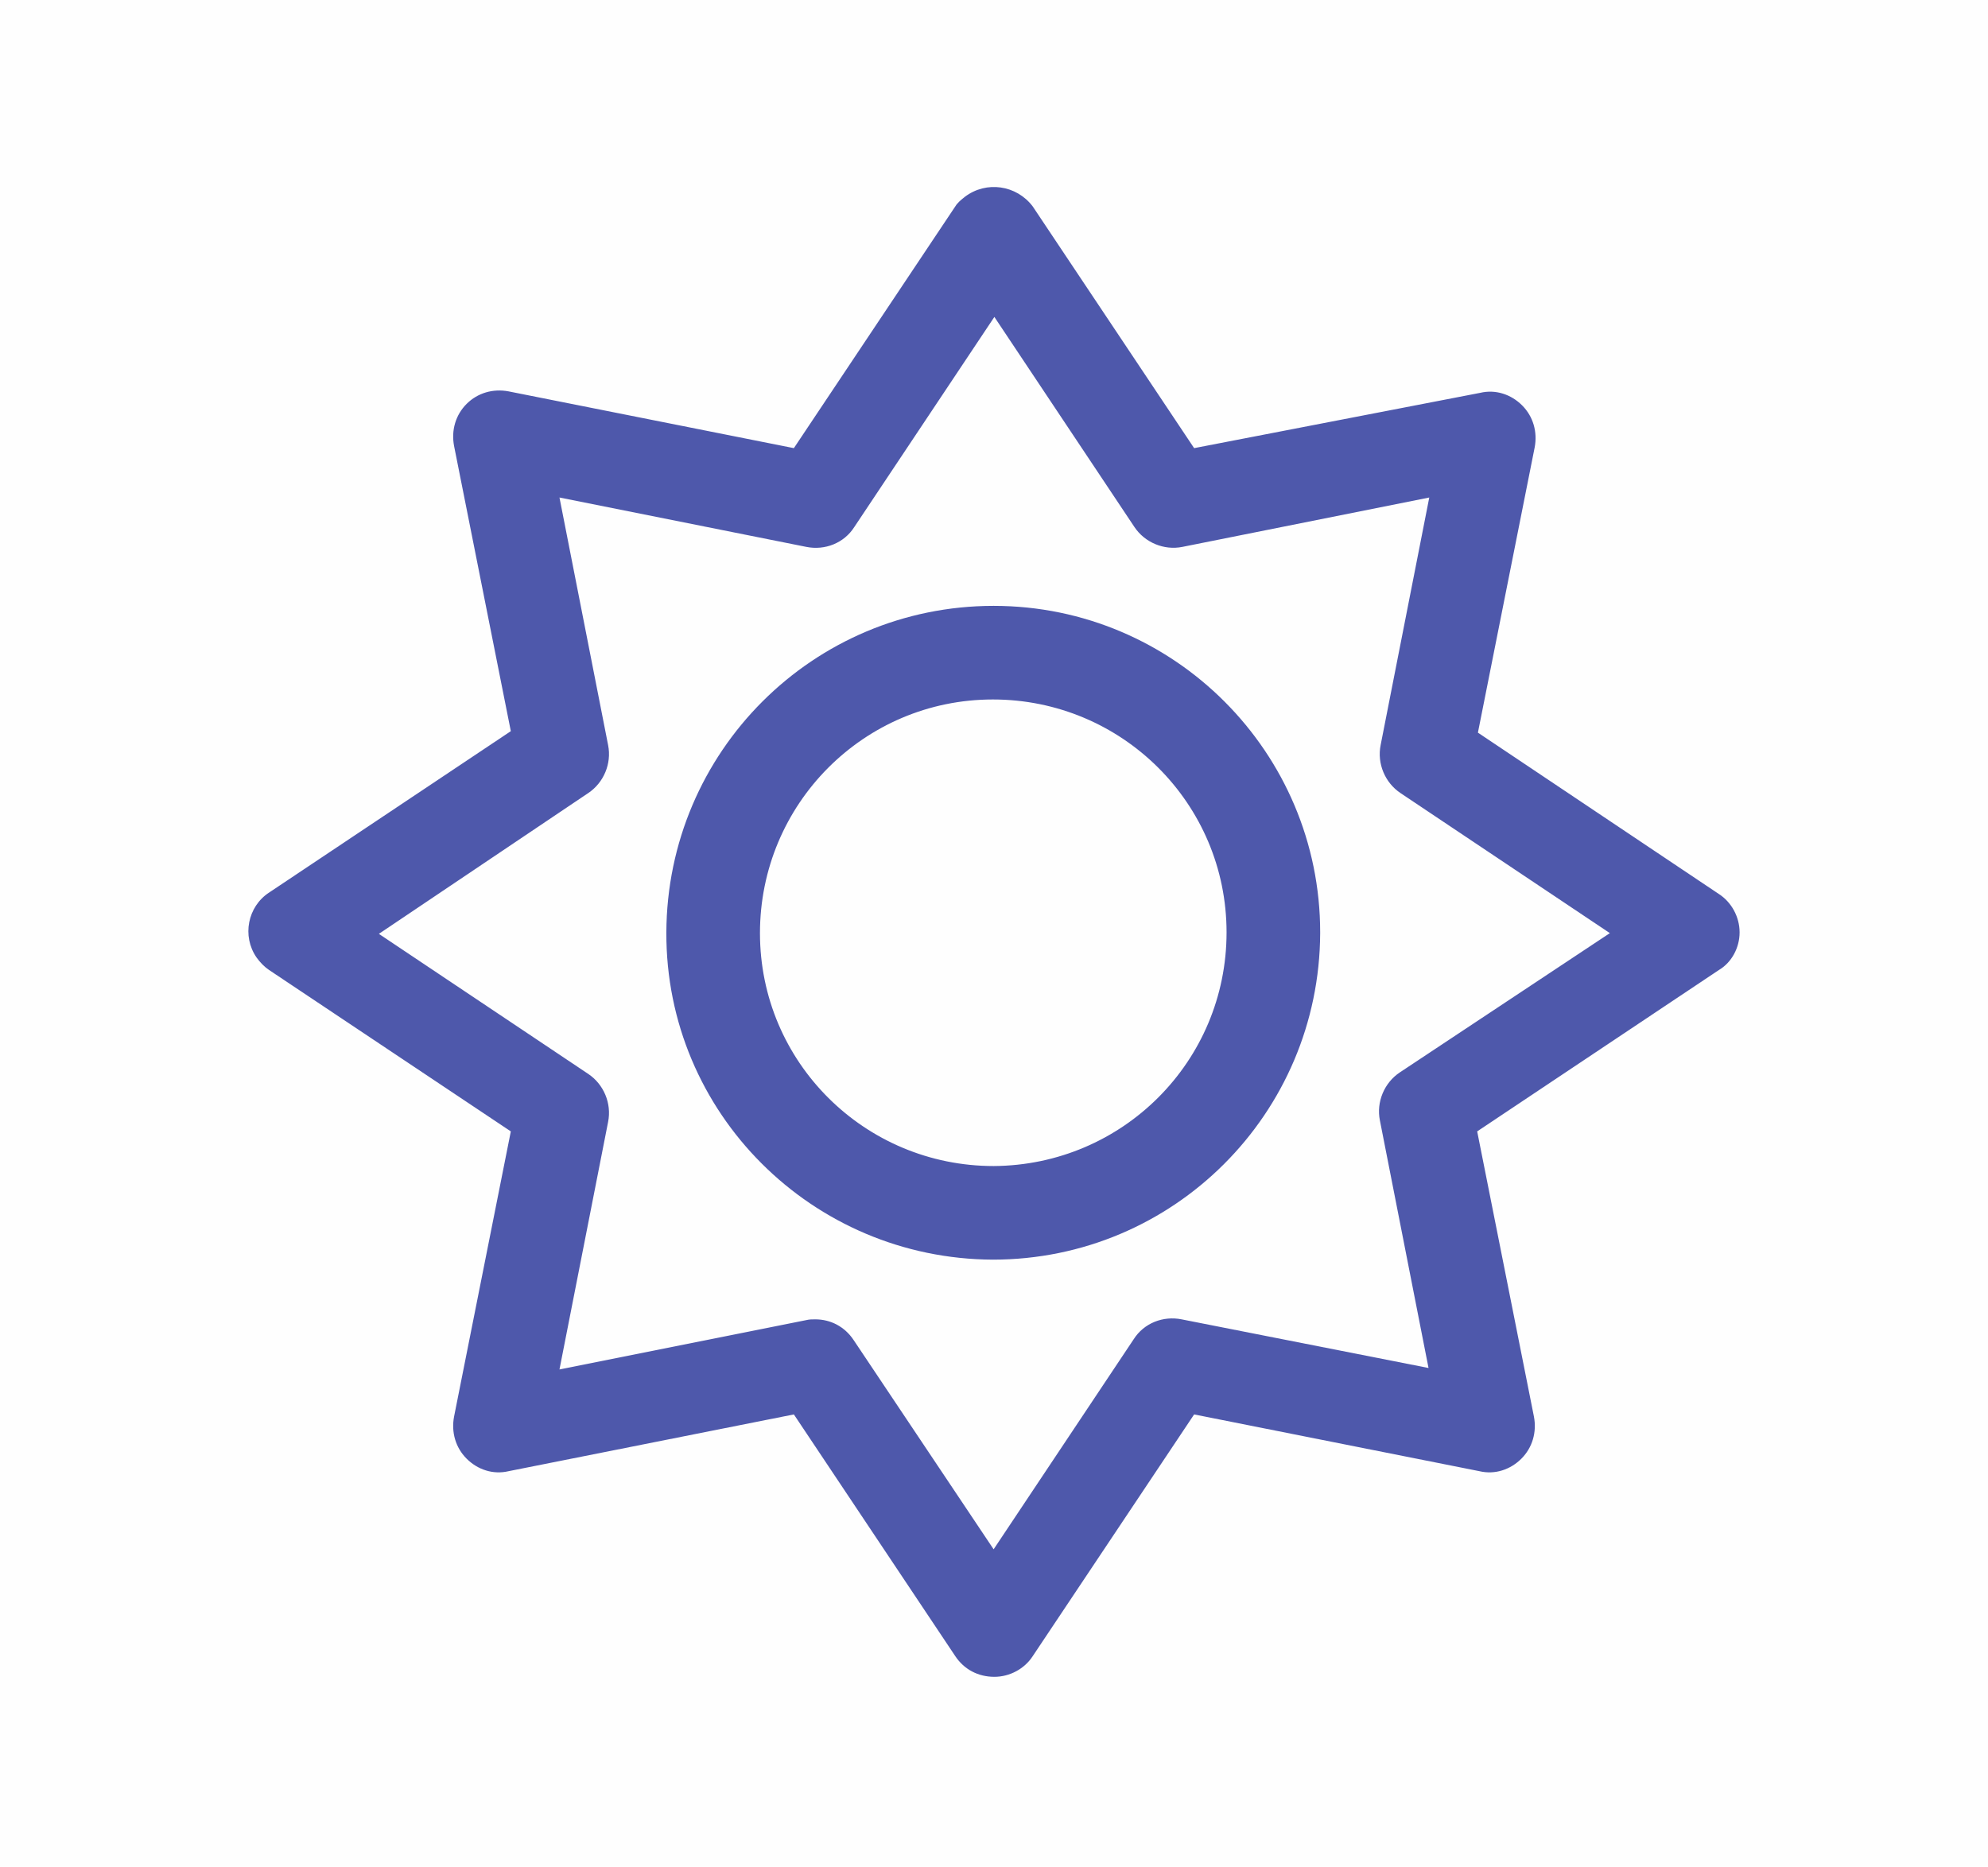
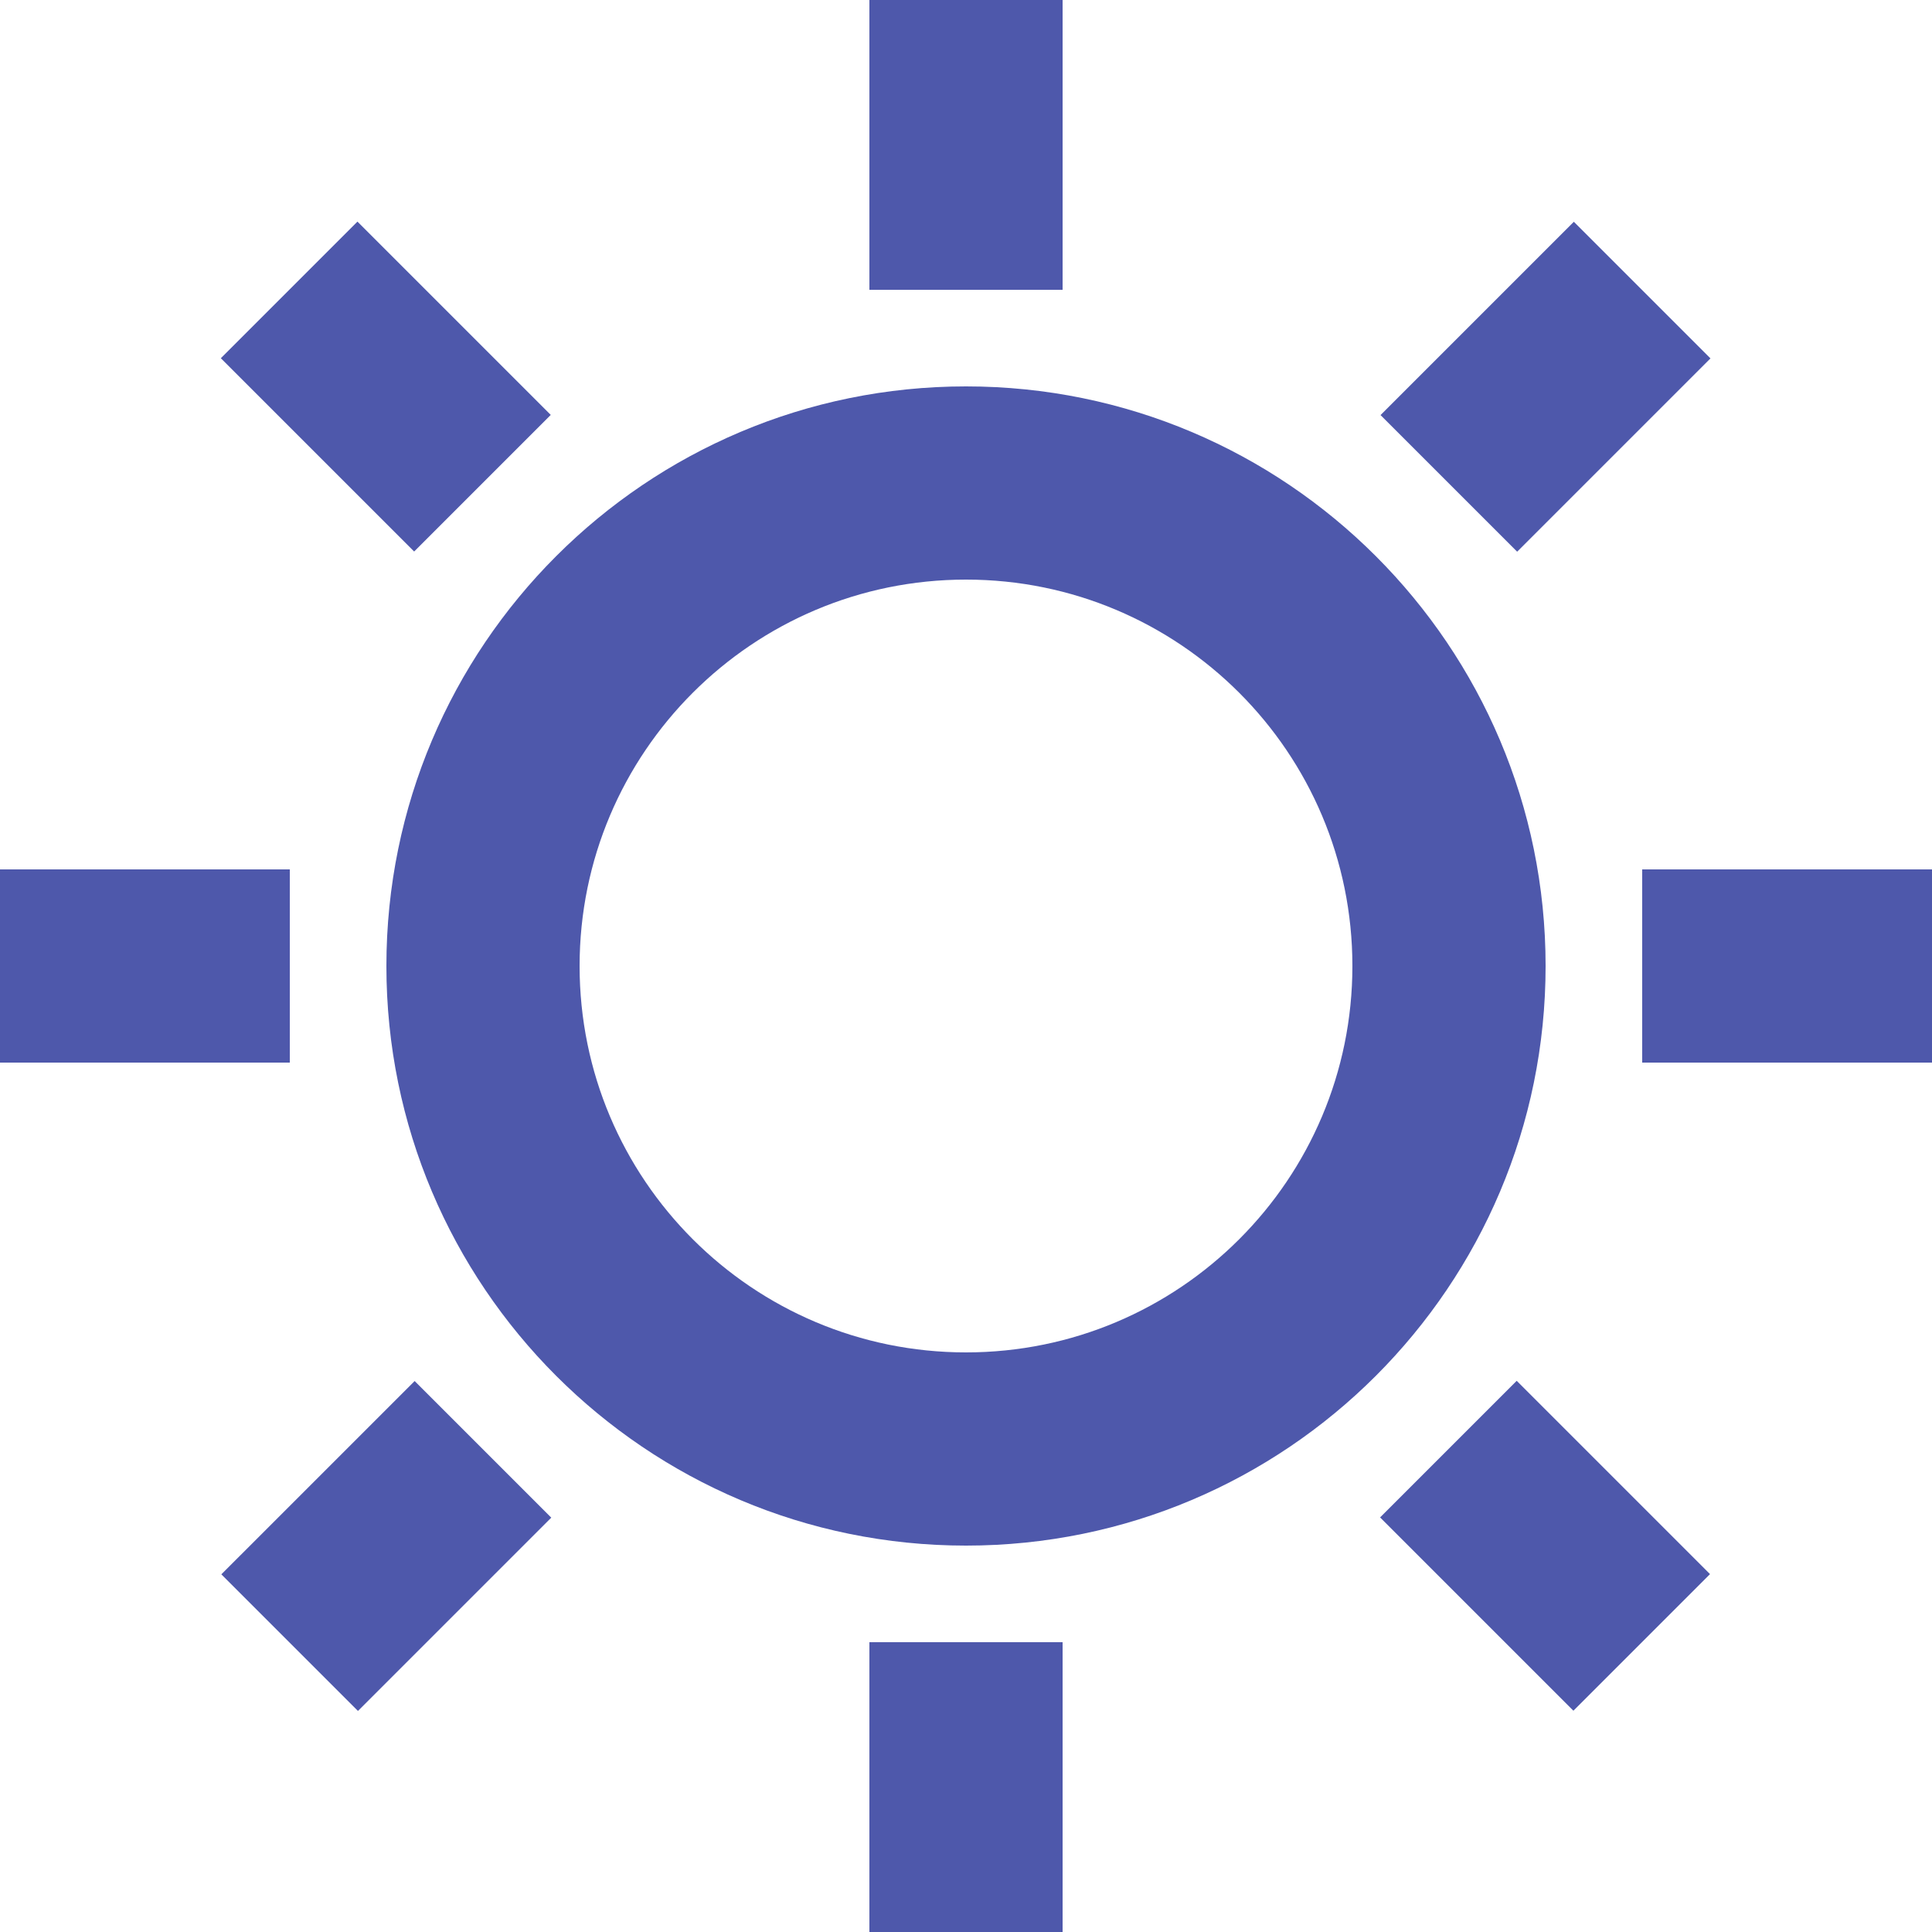
- <svg xmlns="http://www.w3.org/2000/svg" version="1.1" id="Calque_1" x="0px" y="0px" viewBox="0 0 269.7 253.2" style="enable-background:new 0 0 269.7 253.2;" xml:space="preserve">
-   <style type="text/css">
- 	.st0{opacity:1.000000e-02;fill:#4E58AB;enable-background:new    ;}
- 	.st1{fill:#4E58AB;}
- </style>
-   <g id="Layer_2">
-     <g id="Layer_1-2">
-       <rect class="st0" width="269.7" height="253.2" />
-       <path class="st1" d="M134.8,82.2c-24.5,0-44.3,19.8-44.4,44.3s19.8,44.3,44.3,44.4c24.5,0,44.3-19.8,44.4-44.3c0,0,0,0,0-0.1    C179.1,102.1,159.3,82.2,134.8,82.2z M134.8,158.2c-17.5,0-31.7-14.1-31.7-31.6c0-17.5,14.1-31.7,31.6-31.7s31.7,14.1,31.7,31.6    c0,0,0,0,0,0C166.4,144,152.3,158.1,134.8,158.2L134.8,158.2z M236,126.5c0-2.1-1.1-4.1-2.8-5.2l-32.7-21.9l7.7-38.7    c0.4-2.1-0.2-4.2-1.7-5.7c-1.5-1.5-3.6-2.2-5.7-1.7L162,60.8L140.1,28c-2.2-2.9-6.3-3.5-9.2-1.3c-0.5,0.4-1,0.8-1.3,1.3    l-21.9,32.8L69,53.1c-2.1-0.4-4.2,0.2-5.7,1.7c-1.5,1.5-2.1,3.6-1.7,5.7l7.7,38.7l-32.8,21.9c-2.9,1.9-3.7,5.9-1.7,8.8    c0.5,0.7,1.1,1.3,1.7,1.7l32.8,21.9l-7.7,38.7c-0.4,2.1,0.2,4.2,1.7,5.7c1.5,1.5,3.6,2.2,5.7,1.7l38.7-7.7l21.9,32.8    c1.2,1.8,3.1,2.8,5.3,2.8c2.1,0,4.1-1.1,5.2-2.8l21.9-32.8l38.7,7.7c2.1,0.5,4.2-0.2,5.7-1.7c1.5-1.5,2.1-3.6,1.7-5.7l-7.7-38.7    l32.8-21.9C234.9,130.6,236,128.6,236,126.5z M189.9,145.5c-2.1,1.4-3.2,4-2.7,6.5l6.6,33.6l-33.5-6.6c-2.5-0.5-5.1,0.5-6.5,2.7    l-19,28.5l-19-28.4c-1.2-1.8-3.1-2.8-5.2-2.8c-0.4,0-0.8,0-1.2,0.1l-33.5,6.7l6.6-33.6c0.5-2.5-0.6-5.1-2.7-6.5l-28.4-19    l28.4-19.1c2.1-1.4,3.2-4,2.7-6.5l-6.6-33.6l33.5,6.7c2.5,0.5,5.1-0.5,6.5-2.7l19-28.5l19,28.5c1.4,2.1,4,3.2,6.5,2.7l33.5-6.7    l-6.6,33.6c-0.5,2.5,0.6,5.1,2.7,6.5l28.4,19L189.9,145.5L189.9,145.5z" />
-     </g>
-   </g>
+ <svg xmlns="http://www.w3.org/2000/svg" id="Calque_1" data-name="Calque 1" viewBox="0 0 20 20">
+   <defs>
+     <style>.cls-1{fill:#4e58ab;}</style>
+   </defs>
+   <path class="cls-1" d="M595.58,104.3a6,6,0,1,0,6,6A6,6,0,0,0,595.58,104.3Zm0,10a4,4,0,1,1,4-4A4,4,0,0,1,595.58,114.3Z" transform="translate(-585.58 -100.3)" />
+   <rect class="cls-1" x="588.58" y="102.88" width="2" height="2.83" transform="translate(-486.65 347.15) rotate(-45)" />
+   <rect class="cls-1" x="600.58" y="114.88" width="2" height="2.83" transform="translate(-491.62 359.15) rotate(-45)" />
+   <rect class="cls-1" x="600.16" y="103.3" width="2.83" height="2" transform="translate(-483.13 355.63) rotate(-45)" />
+   <rect class="cls-1" x="588.16" y="115.3" width="2.83" height="2" transform="translate(-495.13 350.66) rotate(-45)" />
+   <rect class="cls-1" y="9" width="3" height="2" />
+   <rect class="cls-1" x="17" y="9" width="3" height="2" />
+   <rect class="cls-1" x="9" width="2" height="3" />
+   <rect class="cls-1" x="9" y="17" width="2" height="3" />
</svg>
